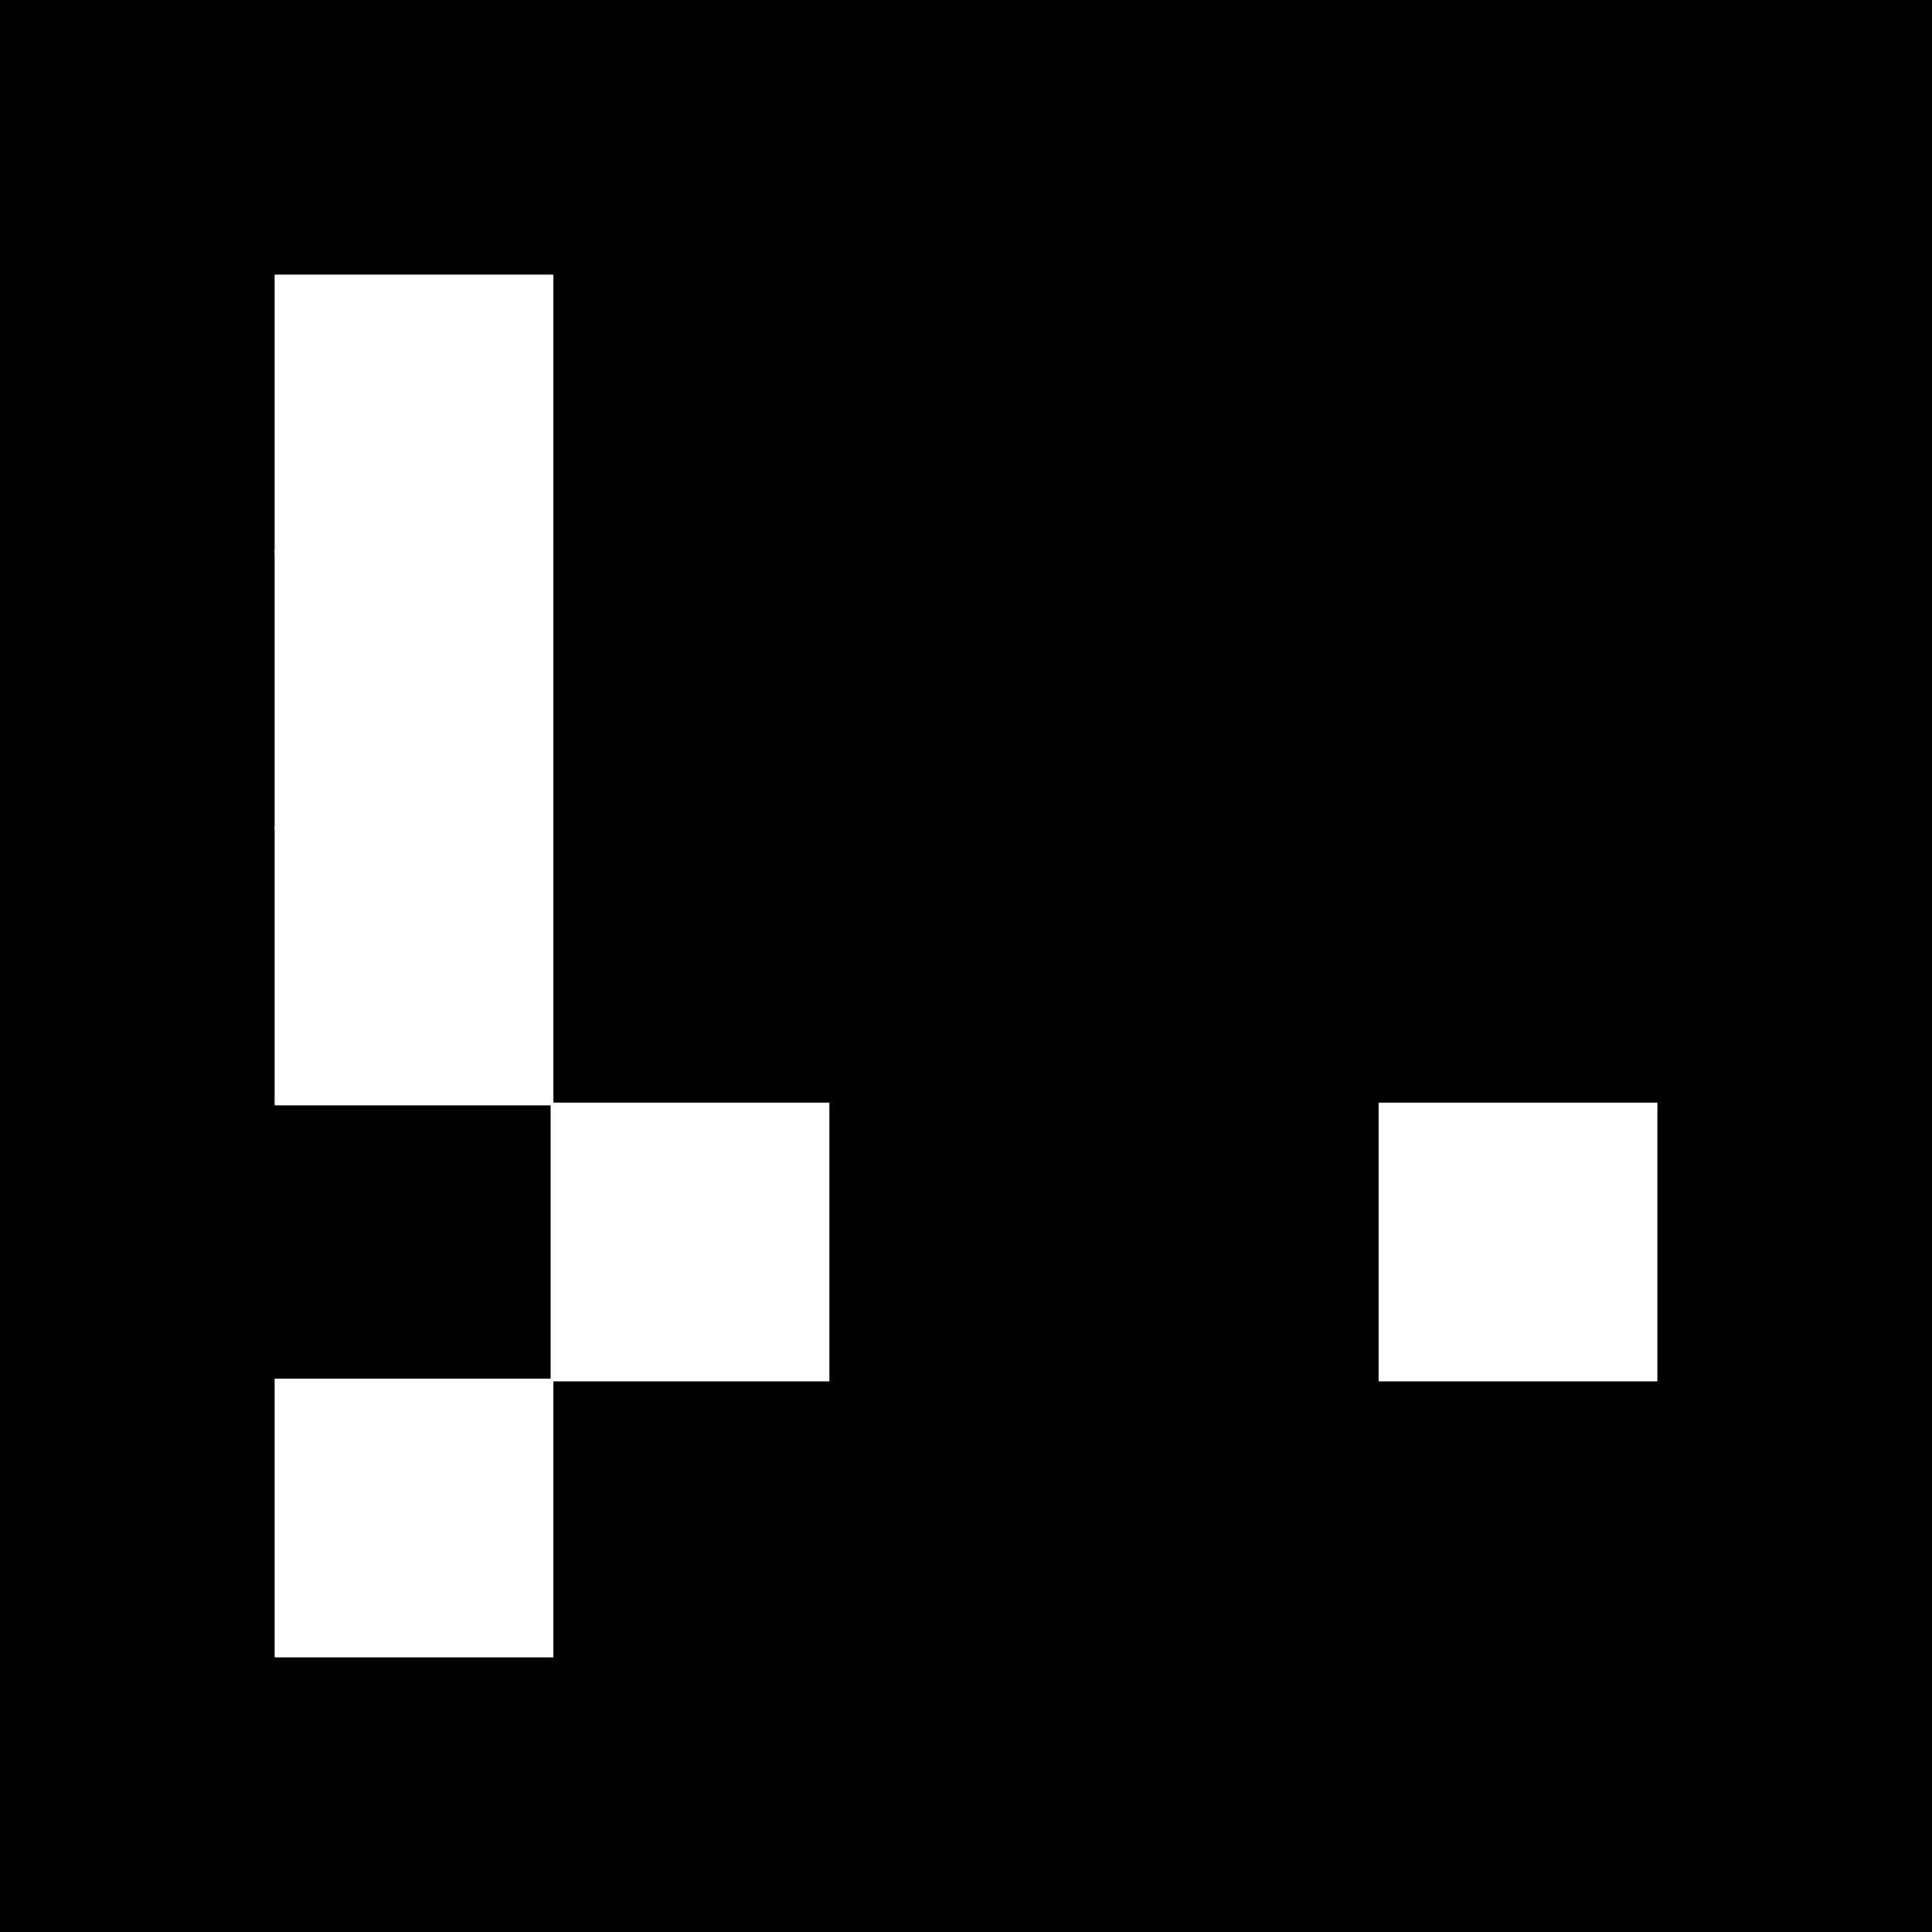
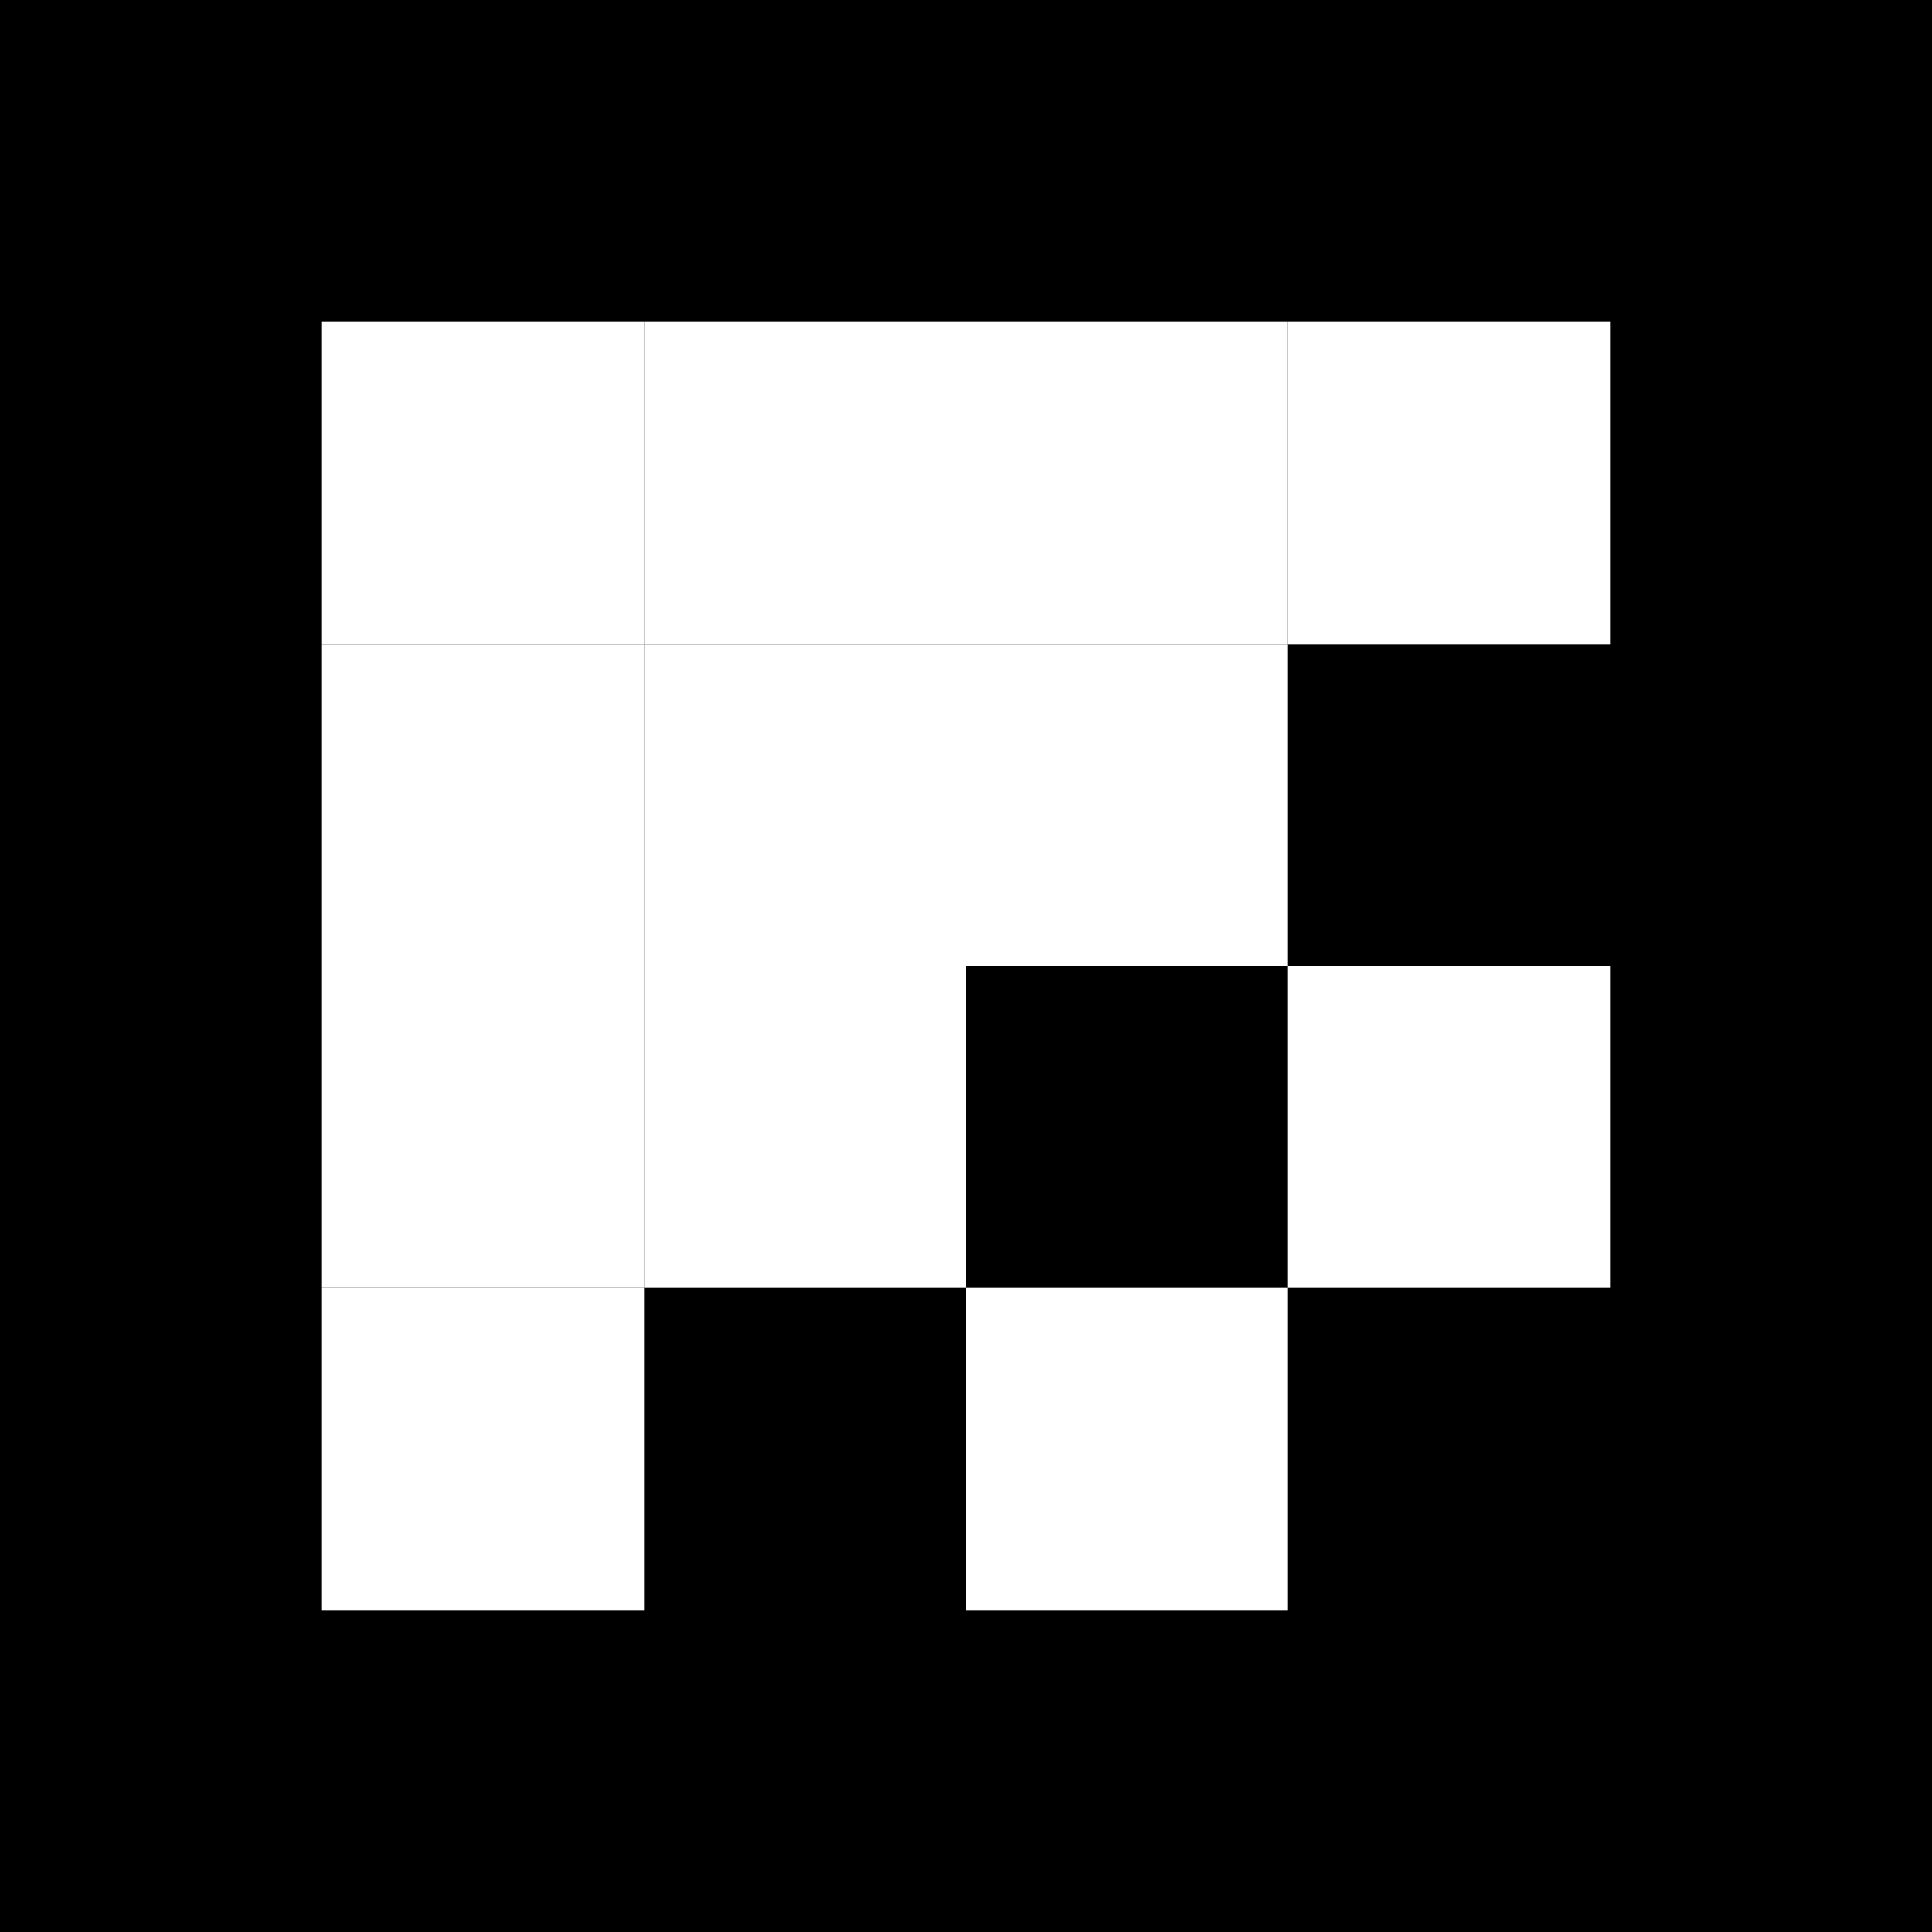
- <svg xmlns="http://www.w3.org/2000/svg" height="6" width="6" viewBox="0 0 7 7" version="1.1">
-   <rect x="0" y="0" width="7" height="7" fill="black" />
-   <rect x="1" y="1" width="1" height="1" fill="white" stroke="white" stroke-width="0.01" />
-   <rect x="1" y="2" width="1" height="1" fill="white" stroke="white" stroke-width="0.01" />
-   <rect x="1" y="3" width="1" height="1" fill="white" stroke="white" stroke-width="0.01" />
-   <rect x="2" y="4" width="1" height="1" fill="white" stroke="white" stroke-width="0.01" />
-   <rect x="5" y="4" width="1" height="1" fill="white" stroke="white" stroke-width="0.01" />
-   <rect x="1" y="5" width="1" height="1" fill="white" stroke="white" stroke-width="0.01" />
+ <svg xmlns="http://www.w3.org/2000/svg" width="120" height="120" viewBox="0 0 120 120" version="1.1">
+   <rect x="0" y="0" width="120" height="120" fill="black" />
+   <rect x="20" y="20" width="20" height="20" fill="white" />
+   <rect x="40" y="20" width="20" height="20" fill="white" />
+   <rect x="60" y="20" width="20" height="20" fill="white" />
+   <rect x="80" y="20" width="20" height="20" fill="white" />
+   <rect x="20" y="40" width="20" height="20" fill="white" />
+   <rect x="40" y="40" width="20" height="20" fill="white" />
+   <rect x="60" y="40" width="20" height="20" fill="white" />
+   <rect x="20" y="60" width="20" height="20" fill="white" />
+   <rect x="40" y="60" width="20" height="20" fill="white" />
+   <rect x="80" y="60" width="20" height="20" fill="white" />
+   <rect x="20" y="80" width="20" height="20" fill="white" />
+   <rect x="60" y="80" width="20" height="20" fill="white" />
</svg>
